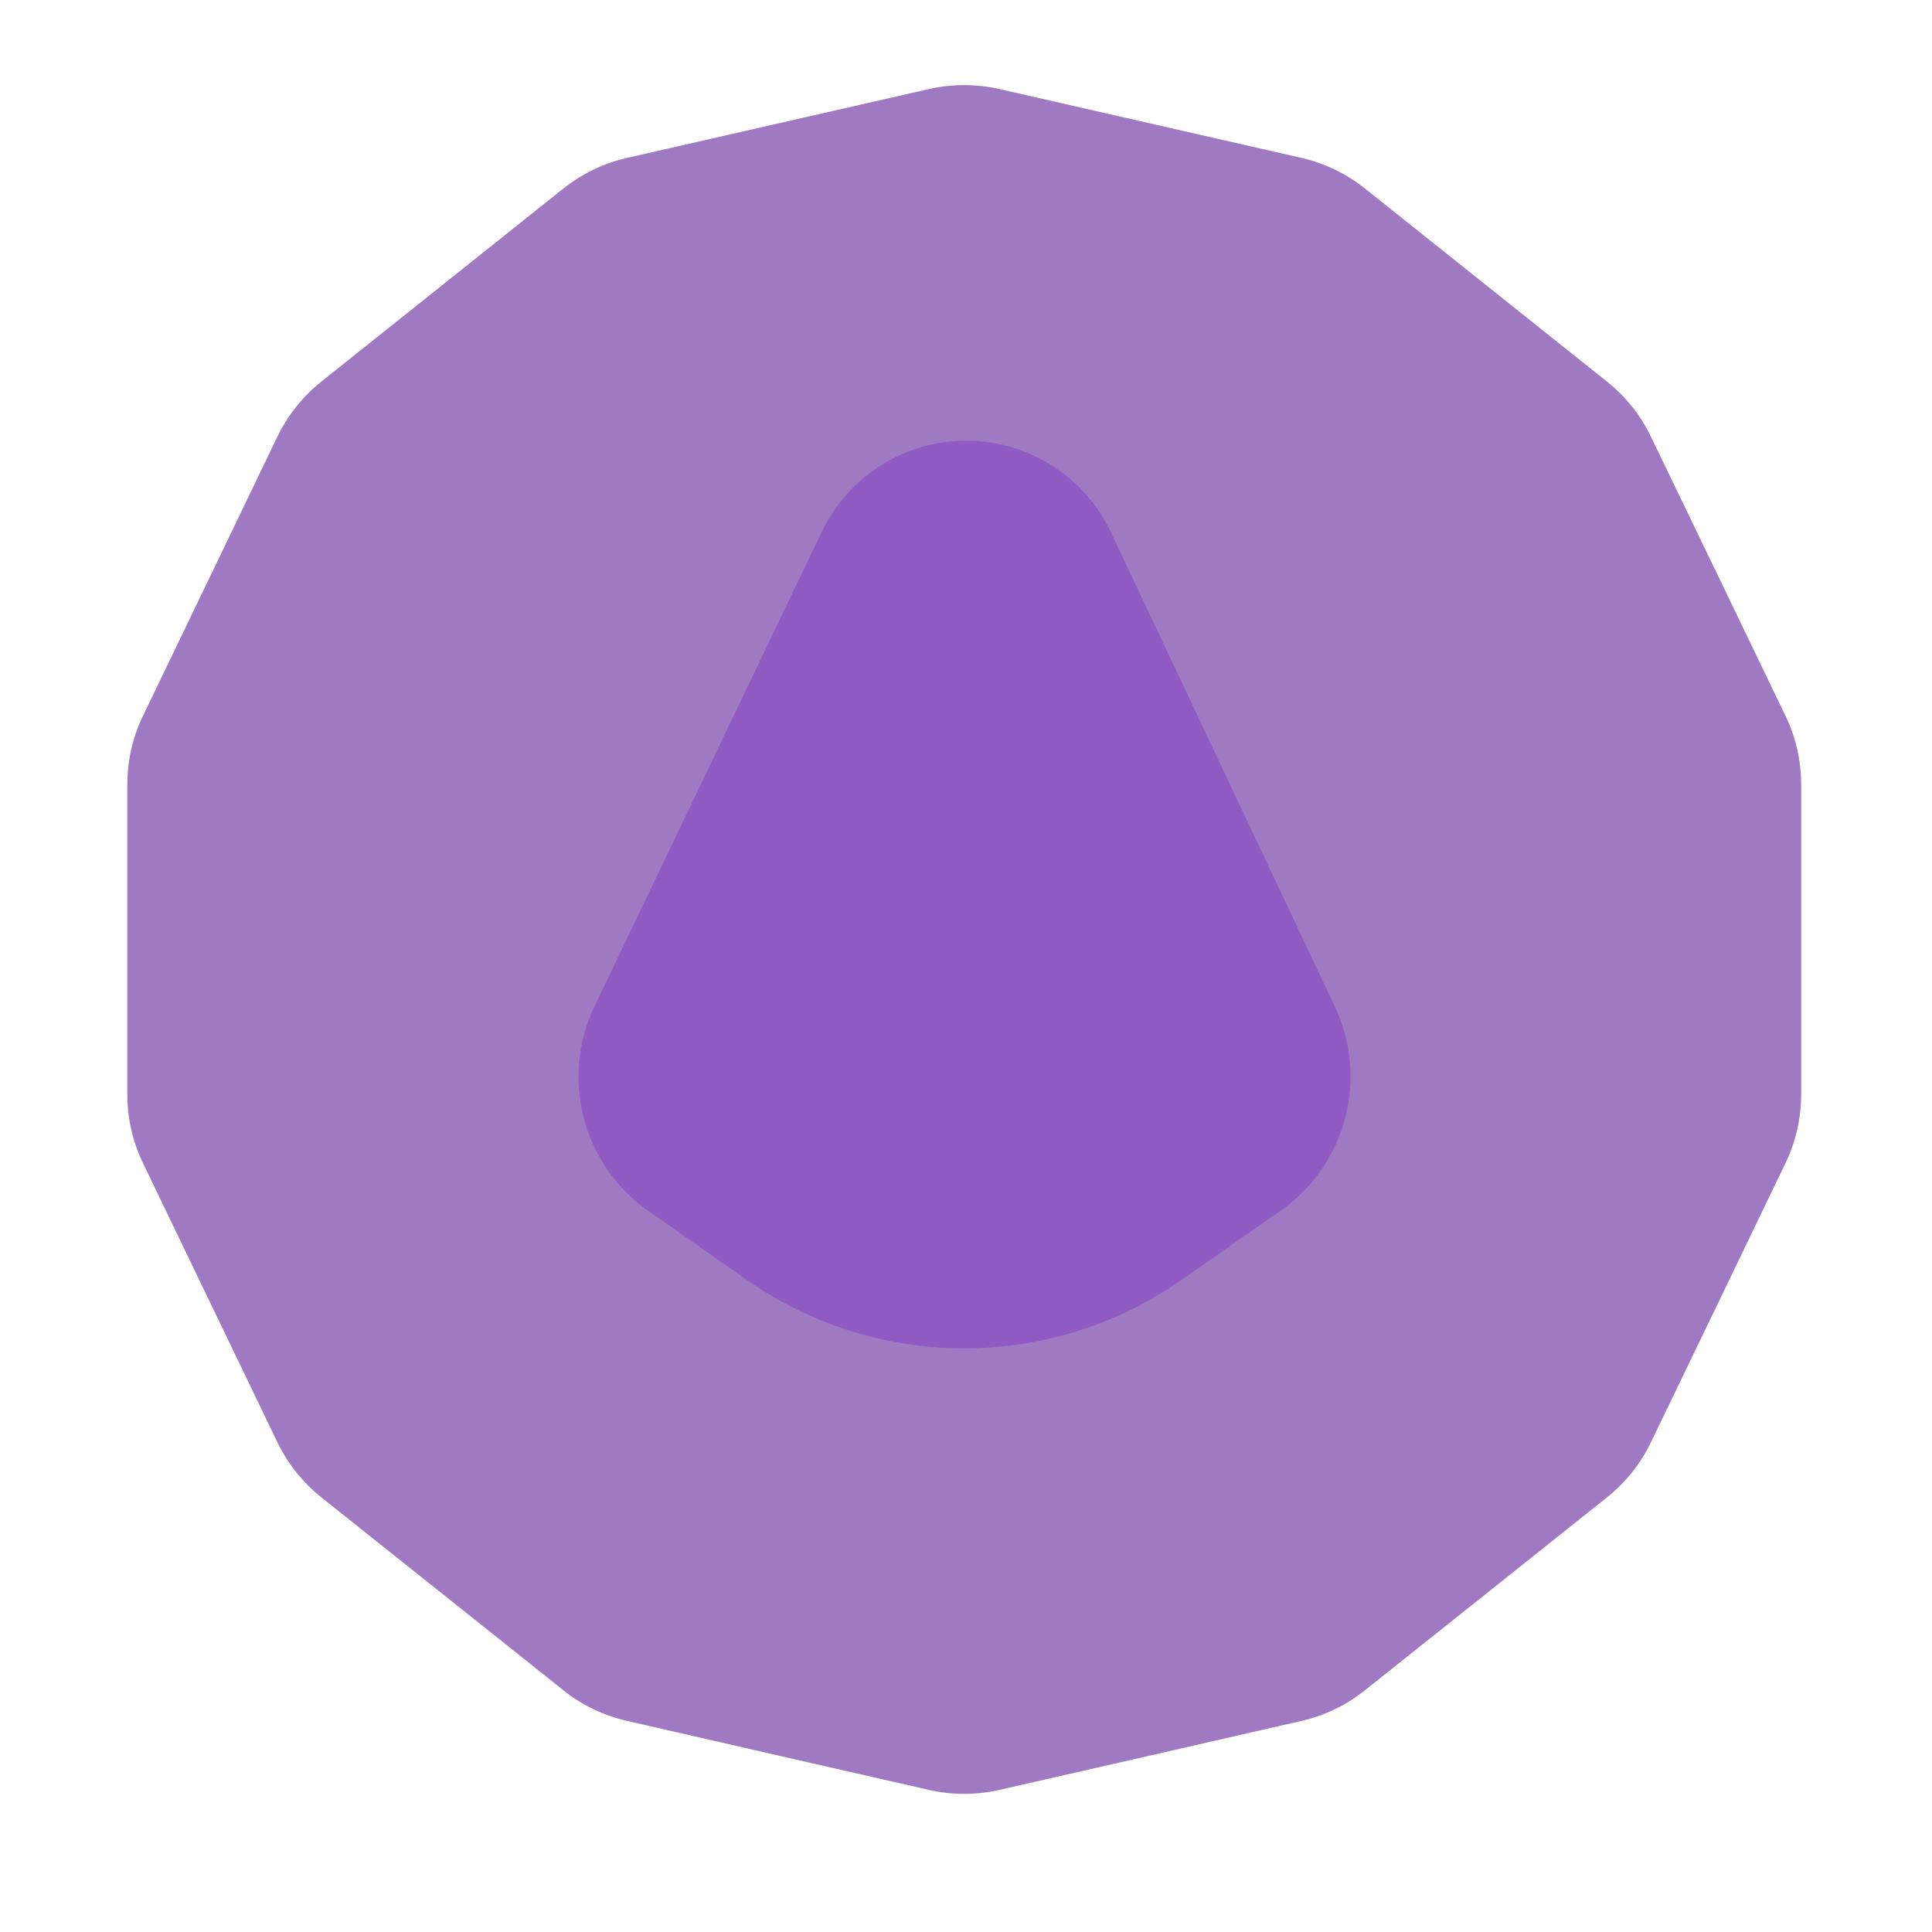
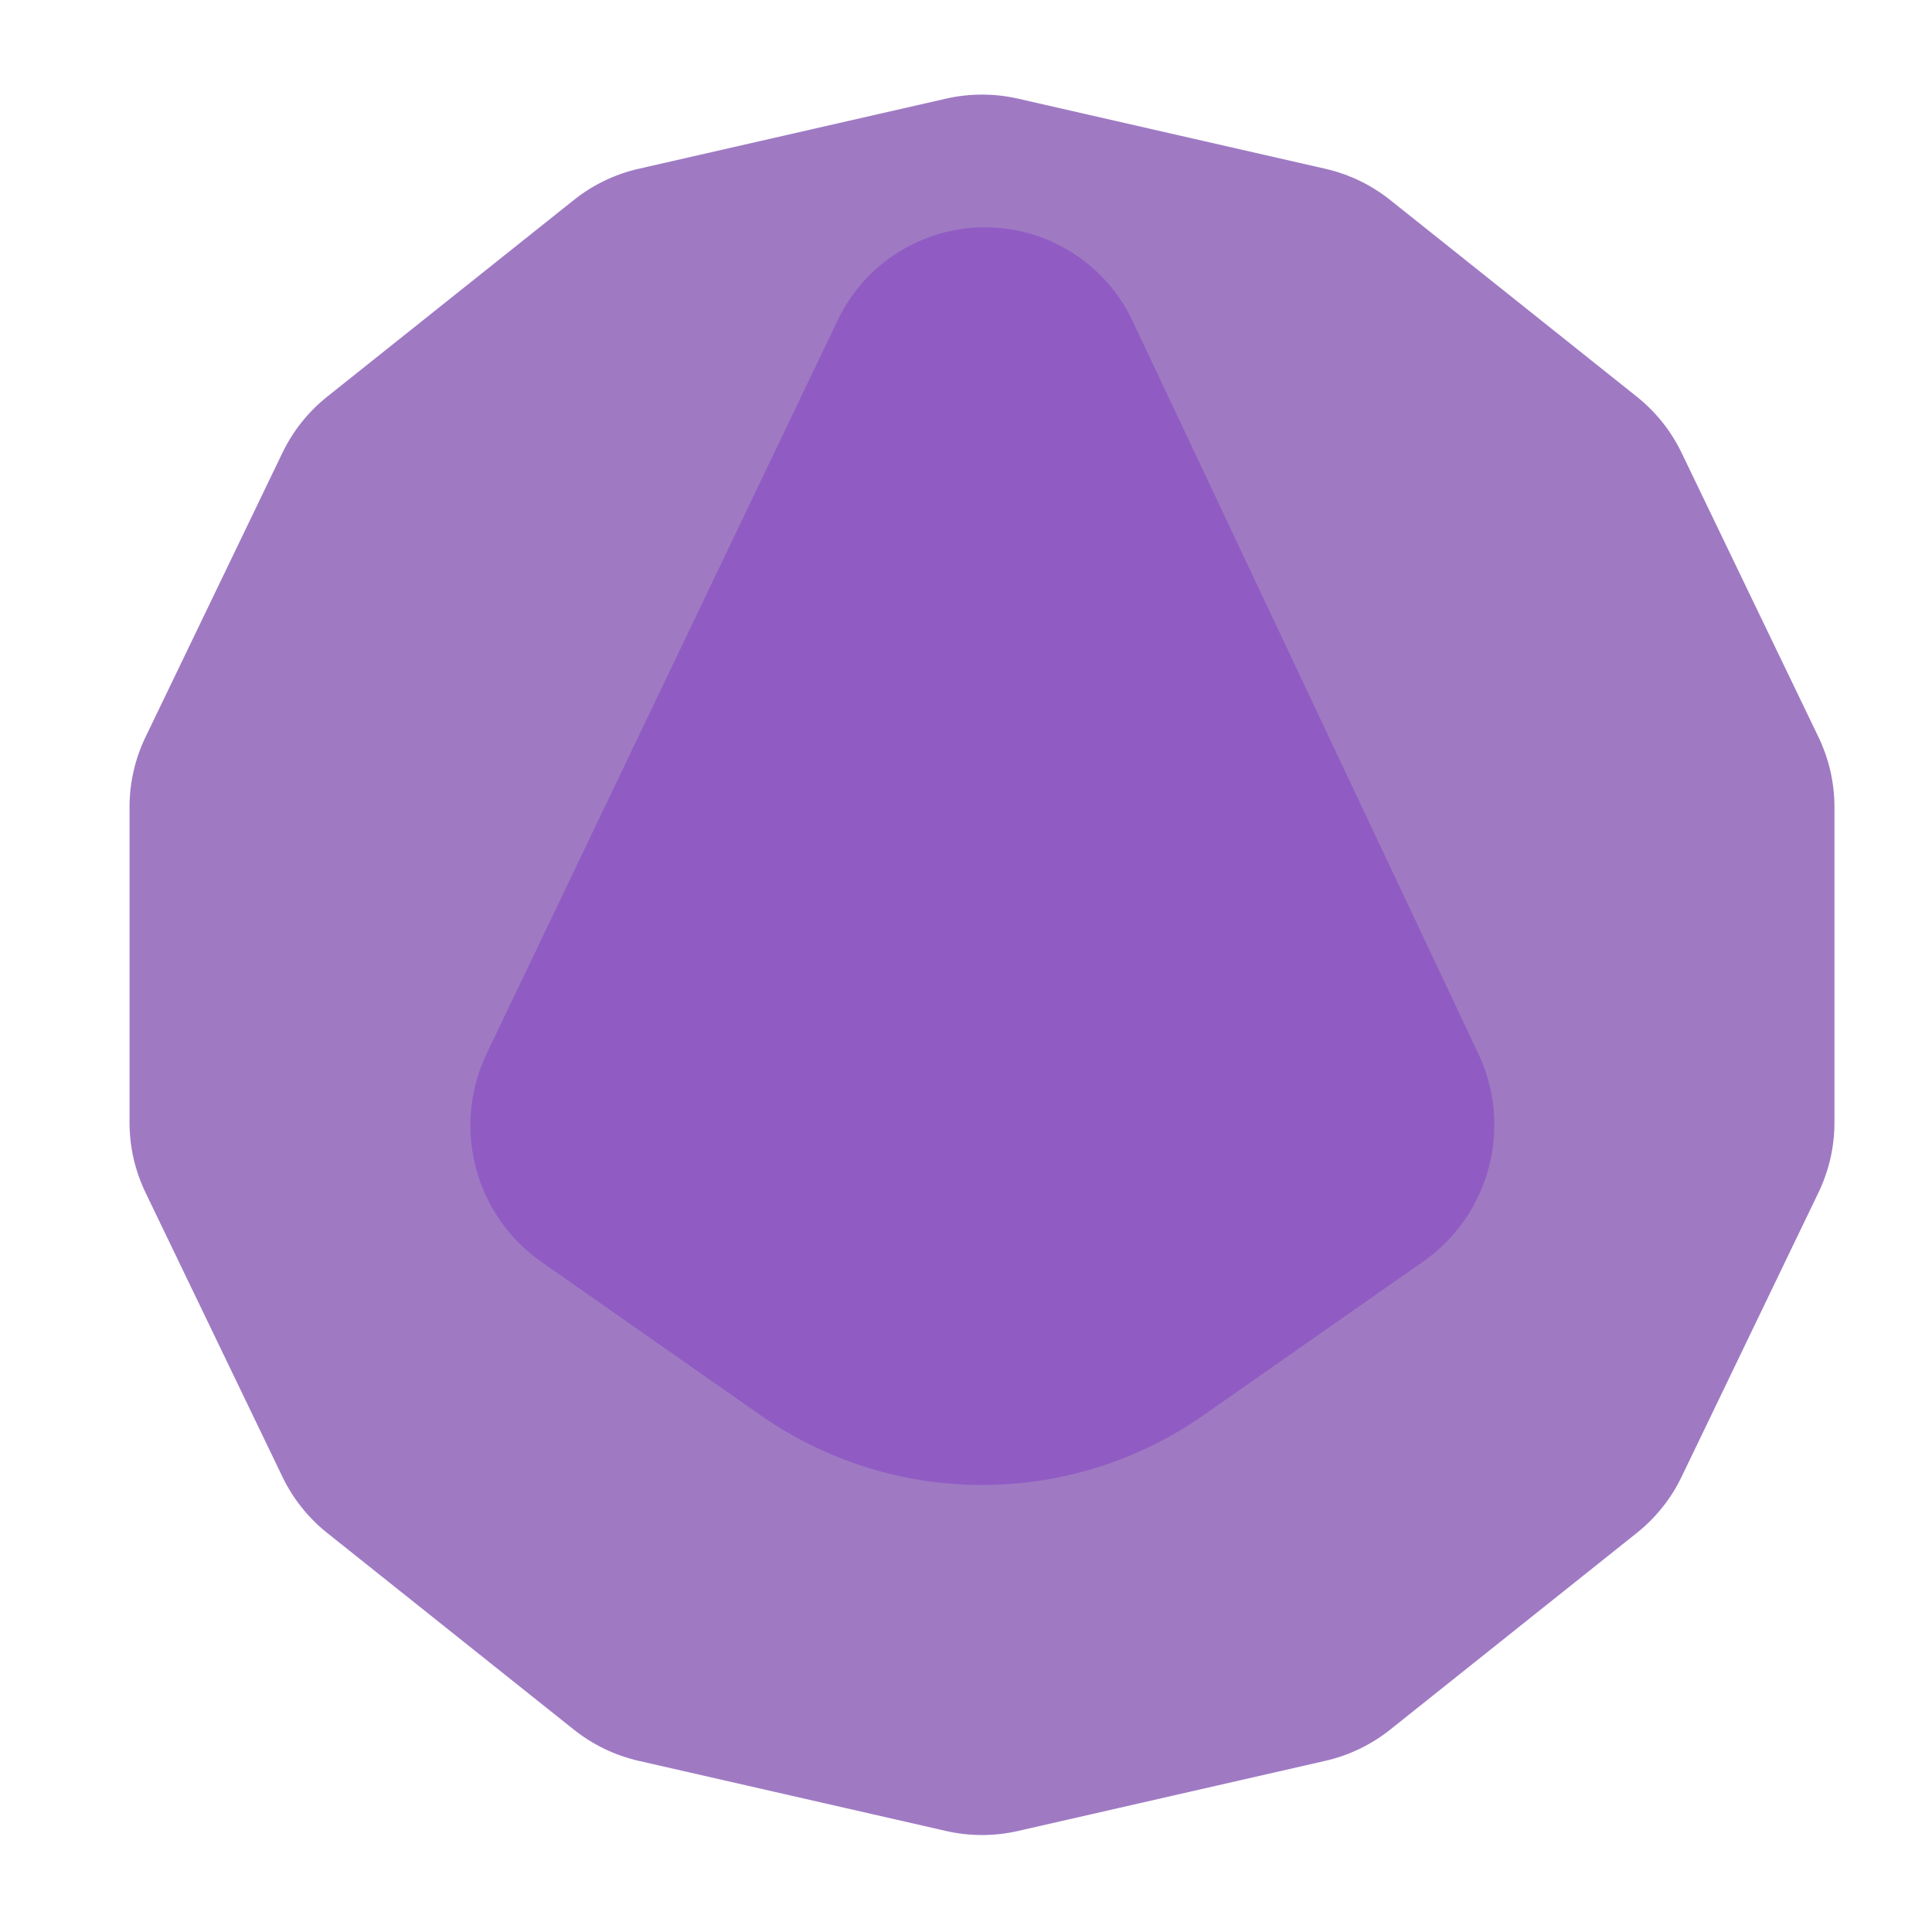
- <svg xmlns="http://www.w3.org/2000/svg" width="100%" height="100%" viewBox="0 0 11 11" version="1.1" xml:space="preserve" style="fill-rule:evenodd;clip-rule:evenodd;stroke-linejoin:round;stroke-miterlimit:2;">
-   <rect id="polyhedral_twenty_four" x="0.21" y="0.069" width="10.56" height="10.56" style="fill:none;" />
-   <g>
-     <path d="M5.289,0.507c0.132,-0.03 0.269,-0.03 0.401,-0c0.405,0.092 1.315,0.3 1.72,0.392c0.132,0.03 0.255,0.09 0.361,0.174c0.325,0.259 1.055,0.841 1.379,1.1c0.106,0.085 0.192,0.192 0.25,0.314c0.181,0.374 0.586,1.215 0.766,1.589c0.059,0.122 0.089,0.255 0.089,0.391l0,1.764c0,0.135 -0.03,0.269 -0.089,0.391c-0.18,0.374 -0.585,1.215 -0.766,1.589c-0.058,0.122 -0.144,0.229 -0.25,0.314c-0.324,0.258 -1.054,0.841 -1.379,1.099c-0.106,0.085 -0.229,0.144 -0.361,0.174c-0.405,0.093 -1.315,0.301 -1.72,0.393c-0.132,0.03 -0.269,0.03 -0.401,-0c-0.404,-0.092 -1.315,-0.3 -1.719,-0.393c-0.132,-0.03 -0.256,-0.089 -0.362,-0.174c-0.324,-0.258 -1.054,-0.841 -1.379,-1.099c-0.106,-0.085 -0.191,-0.192 -0.25,-0.314c-0.18,-0.374 -0.585,-1.215 -0.765,-1.589c-0.059,-0.122 -0.089,-0.256 -0.089,-0.391l-0,-1.764c-0,-0.136 0.03,-0.269 0.089,-0.391c0.18,-0.374 0.585,-1.215 0.765,-1.589c0.059,-0.122 0.144,-0.229 0.25,-0.314c0.325,-0.259 1.055,-0.841 1.379,-1.1c0.106,-0.084 0.23,-0.144 0.362,-0.174c0.404,-0.092 1.315,-0.3 1.719,-0.392Z" style="fill:#9f7ac3;" />
-     <path d="M4.679,3.027c0.152,-0.317 0.473,-0.519 0.825,-0.518c0.352,0.001 0.672,0.204 0.822,0.523c0.435,0.922 0.947,2.005 1.274,2.699c0.194,0.411 0.064,0.901 -0.308,1.162c-0.174,0.121 -0.369,0.257 -0.564,0.394c-0.743,0.52 -1.733,0.52 -2.477,-0c-0.193,-0.136 -0.386,-0.271 -0.559,-0.392c-0.374,-0.261 -0.504,-0.755 -0.307,-1.166c0.333,-0.695 0.852,-1.78 1.294,-2.702Z" style="fill:#905cc3;" />
+ <svg xmlns="http://www.w3.org/2000/svg" width="100%" height="100%" viewBox="0 0 45 45" version="1.1" xml:space="preserve" style="fill-rule:evenodd;clip-rule:evenodd;stroke-linejoin:round;stroke-miterlimit:2;">
+   <g transform="matrix(1,0,0,1,-9,-968)">
+     <g id="polyhedral_twenty_four" transform="matrix(0.364583,0,0,0.390739,-188.666,721.294)">
+       <rect x="544.567" y="632.587" width="120.686" height="112.607" style="fill:none;" />
+       <g transform="matrix(2.74286,0,0,2.55926,691.656,-1496.36)">
+         <g transform="matrix(1.07734,0,0,1.07734,-414.596,572.531)">
+           <path d="M354.701,242.408C355.211,242.292 355.741,242.292 356.251,242.408C357.817,242.765 361.338,243.569 362.903,243.926C363.413,244.043 363.891,244.273 364.3,244.599C365.555,245.6 368.379,247.852 369.634,248.853C370.043,249.179 370.374,249.594 370.601,250.065C371.297,251.511 372.864,254.766 373.561,256.212C373.788,256.684 373.906,257.2 373.906,257.724L373.906,264.546C373.906,265.07 373.788,265.586 373.561,266.058C372.864,267.504 371.297,270.758 370.601,272.205C370.374,272.676 370.043,273.091 369.634,273.417C368.379,274.418 365.555,276.67 364.3,277.671C363.891,277.997 363.413,278.227 362.903,278.344C361.338,278.701 357.817,279.504 356.251,279.862C355.741,279.978 355.211,279.978 354.701,279.862C353.136,279.504 349.615,278.701 348.049,278.344C347.539,278.227 347.062,277.997 346.653,277.671C345.397,276.67 342.574,274.418 341.318,273.417C340.909,273.091 340.579,272.676 340.352,272.205C339.655,270.758 338.088,267.504 337.391,266.058C337.164,265.586 337.046,265.07 337.046,264.546L337.046,257.724C337.046,257.2 337.164,256.684 337.391,256.212C338.088,254.766 339.655,251.511 340.352,250.065C340.579,249.594 340.909,249.179 341.318,248.853C342.574,247.852 345.397,245.6 346.653,244.599C347.062,244.273 347.539,244.043 348.049,243.926C349.615,243.569 353.136,242.765 354.701,242.408Z" style="fill:rgb(159,122,195);" />
+         </g>
+         <g transform="matrix(0.895814,-7.05899e-17,1.05885e-16,0.706376,-172.376,669.419)">
+           <path d="M153.368,239.851C154.075,237.978 155.569,236.788 157.207,236.794C158.844,236.8 160.333,238 161.032,239.878C163.971,247.777 167.885,258.296 170.025,264.046C170.926,266.468 170.32,269.361 168.59,270.897C166.939,272.361 164.834,274.229 162.879,275.963C159.42,279.032 154.818,279.032 151.359,275.963C149.411,274.235 147.313,272.374 145.665,270.912C143.927,269.37 143.325,266.46 144.24,264.034C146.414,258.274 150.388,247.747 153.368,239.851Z" style="fill:rgb(144,92,195);" />
+         </g>
+       </g>
+     </g>
  </g>
</svg>
